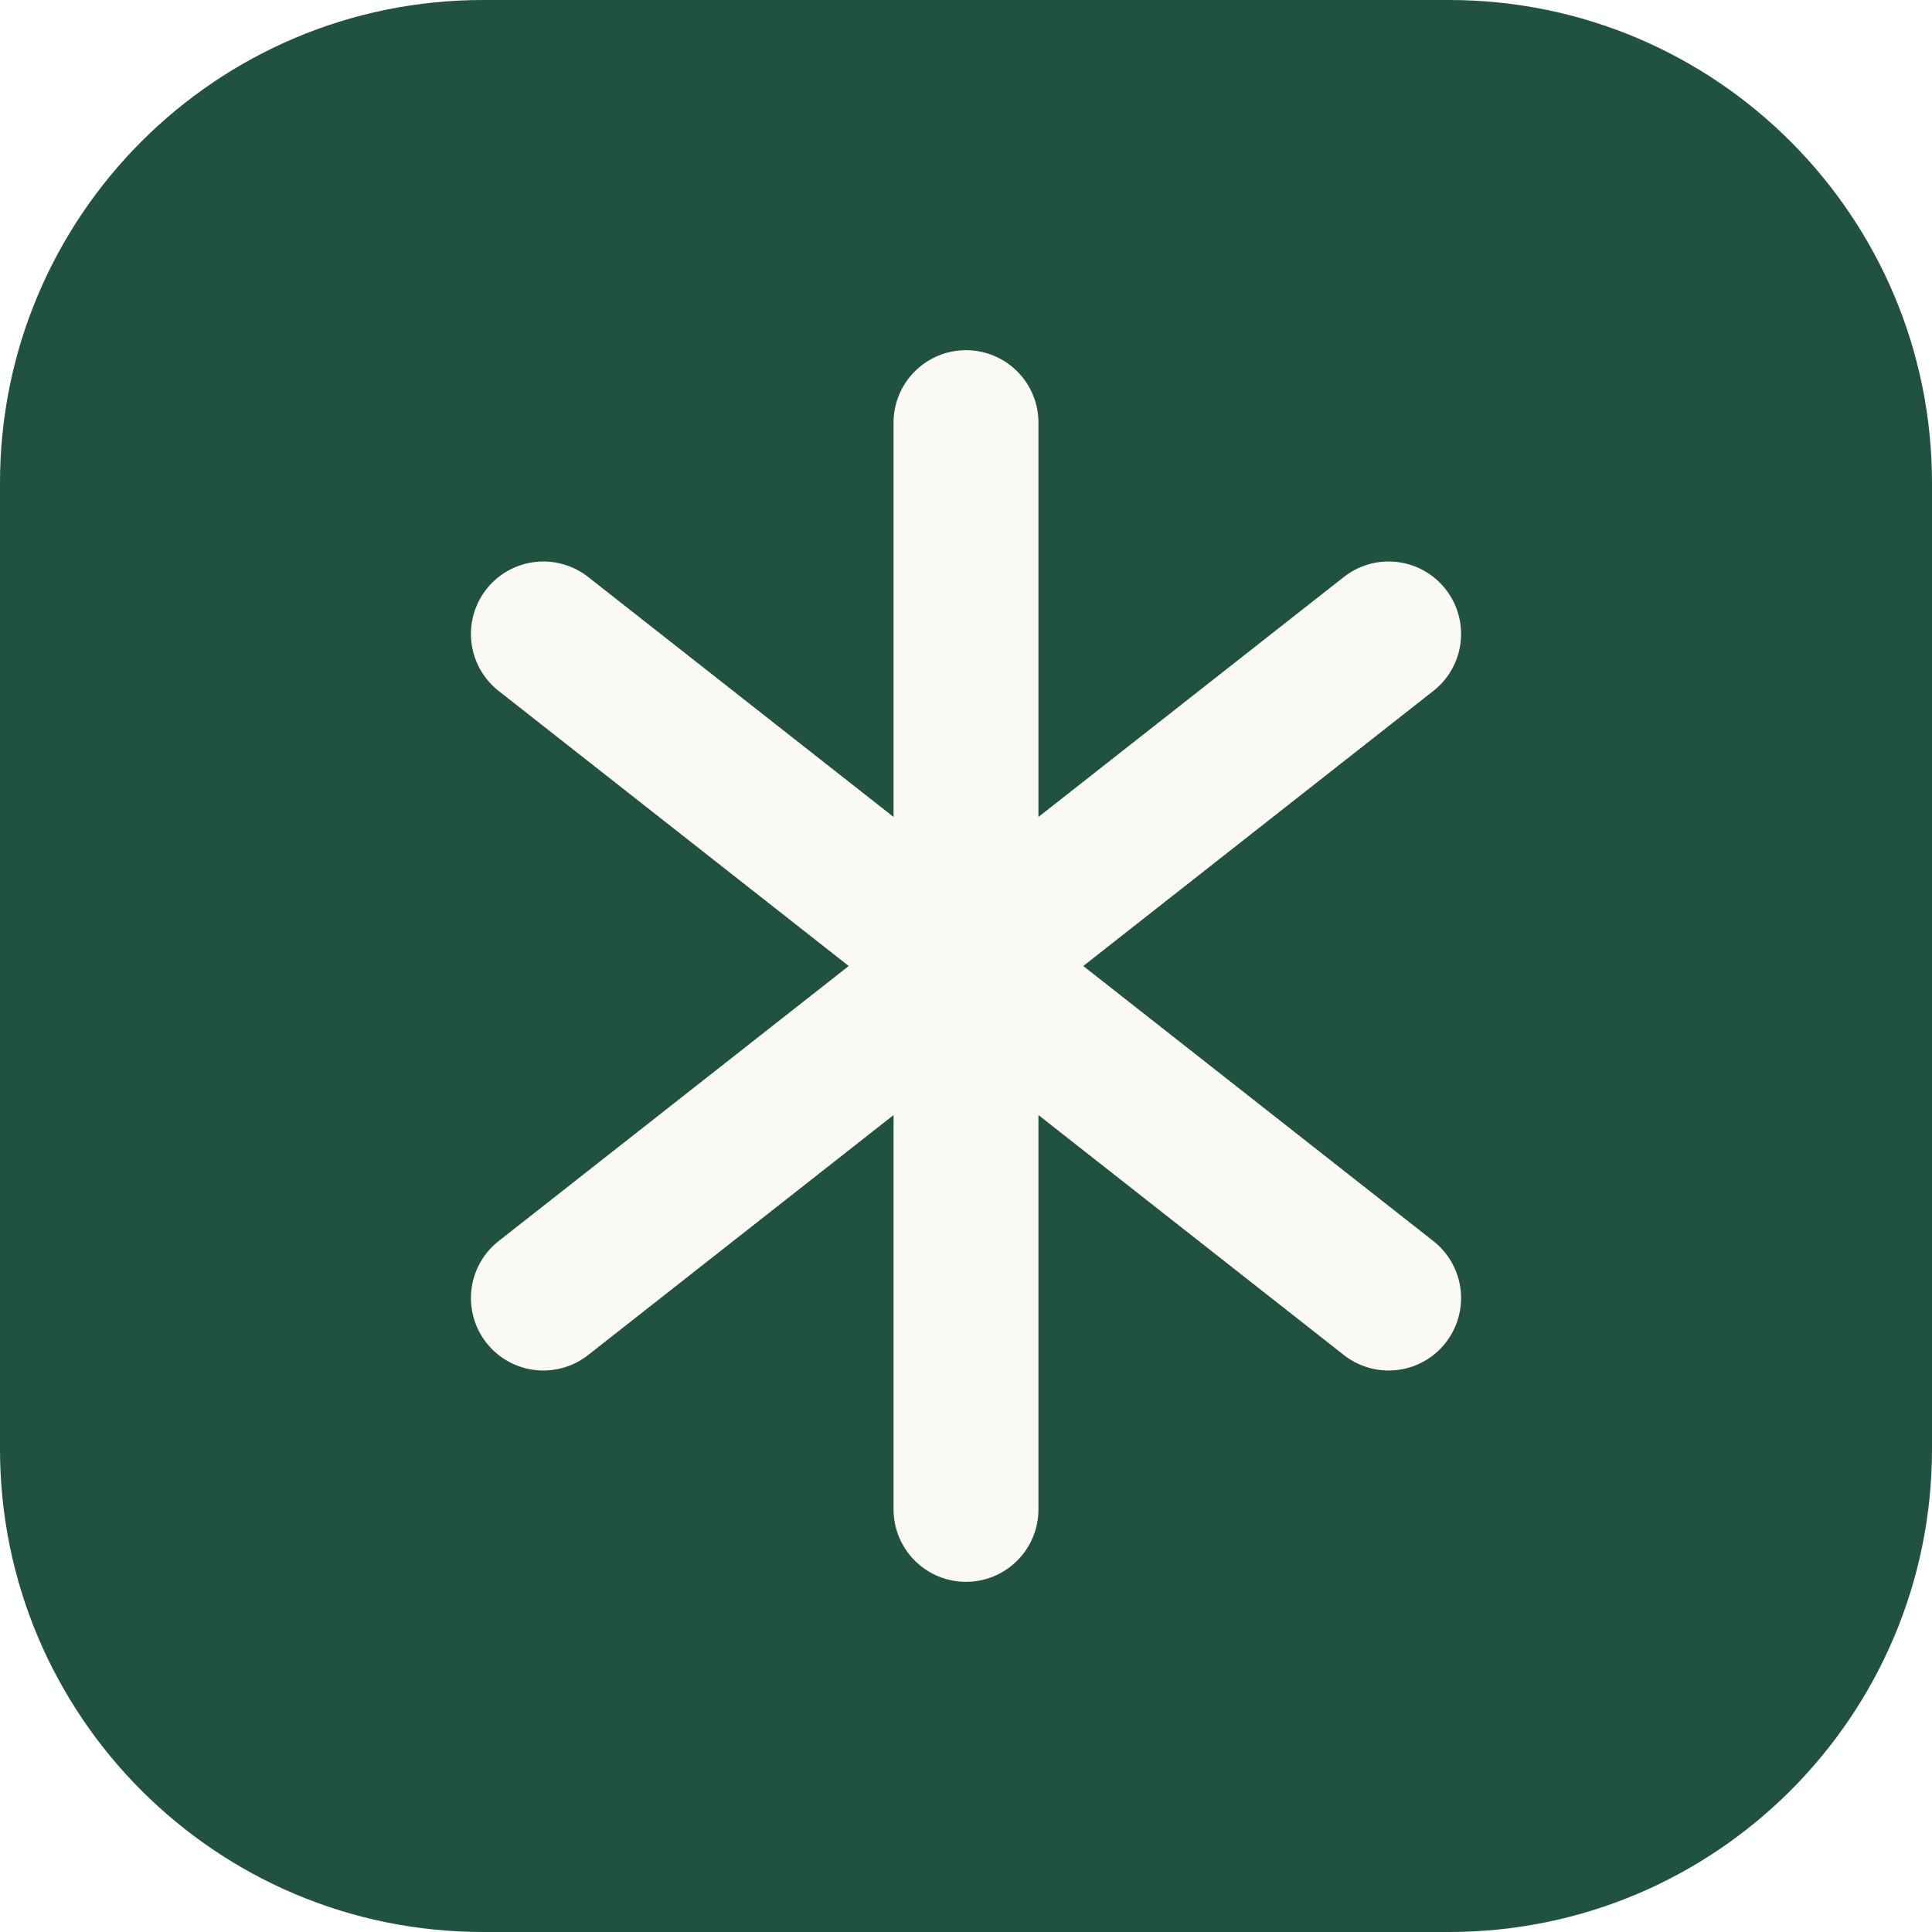
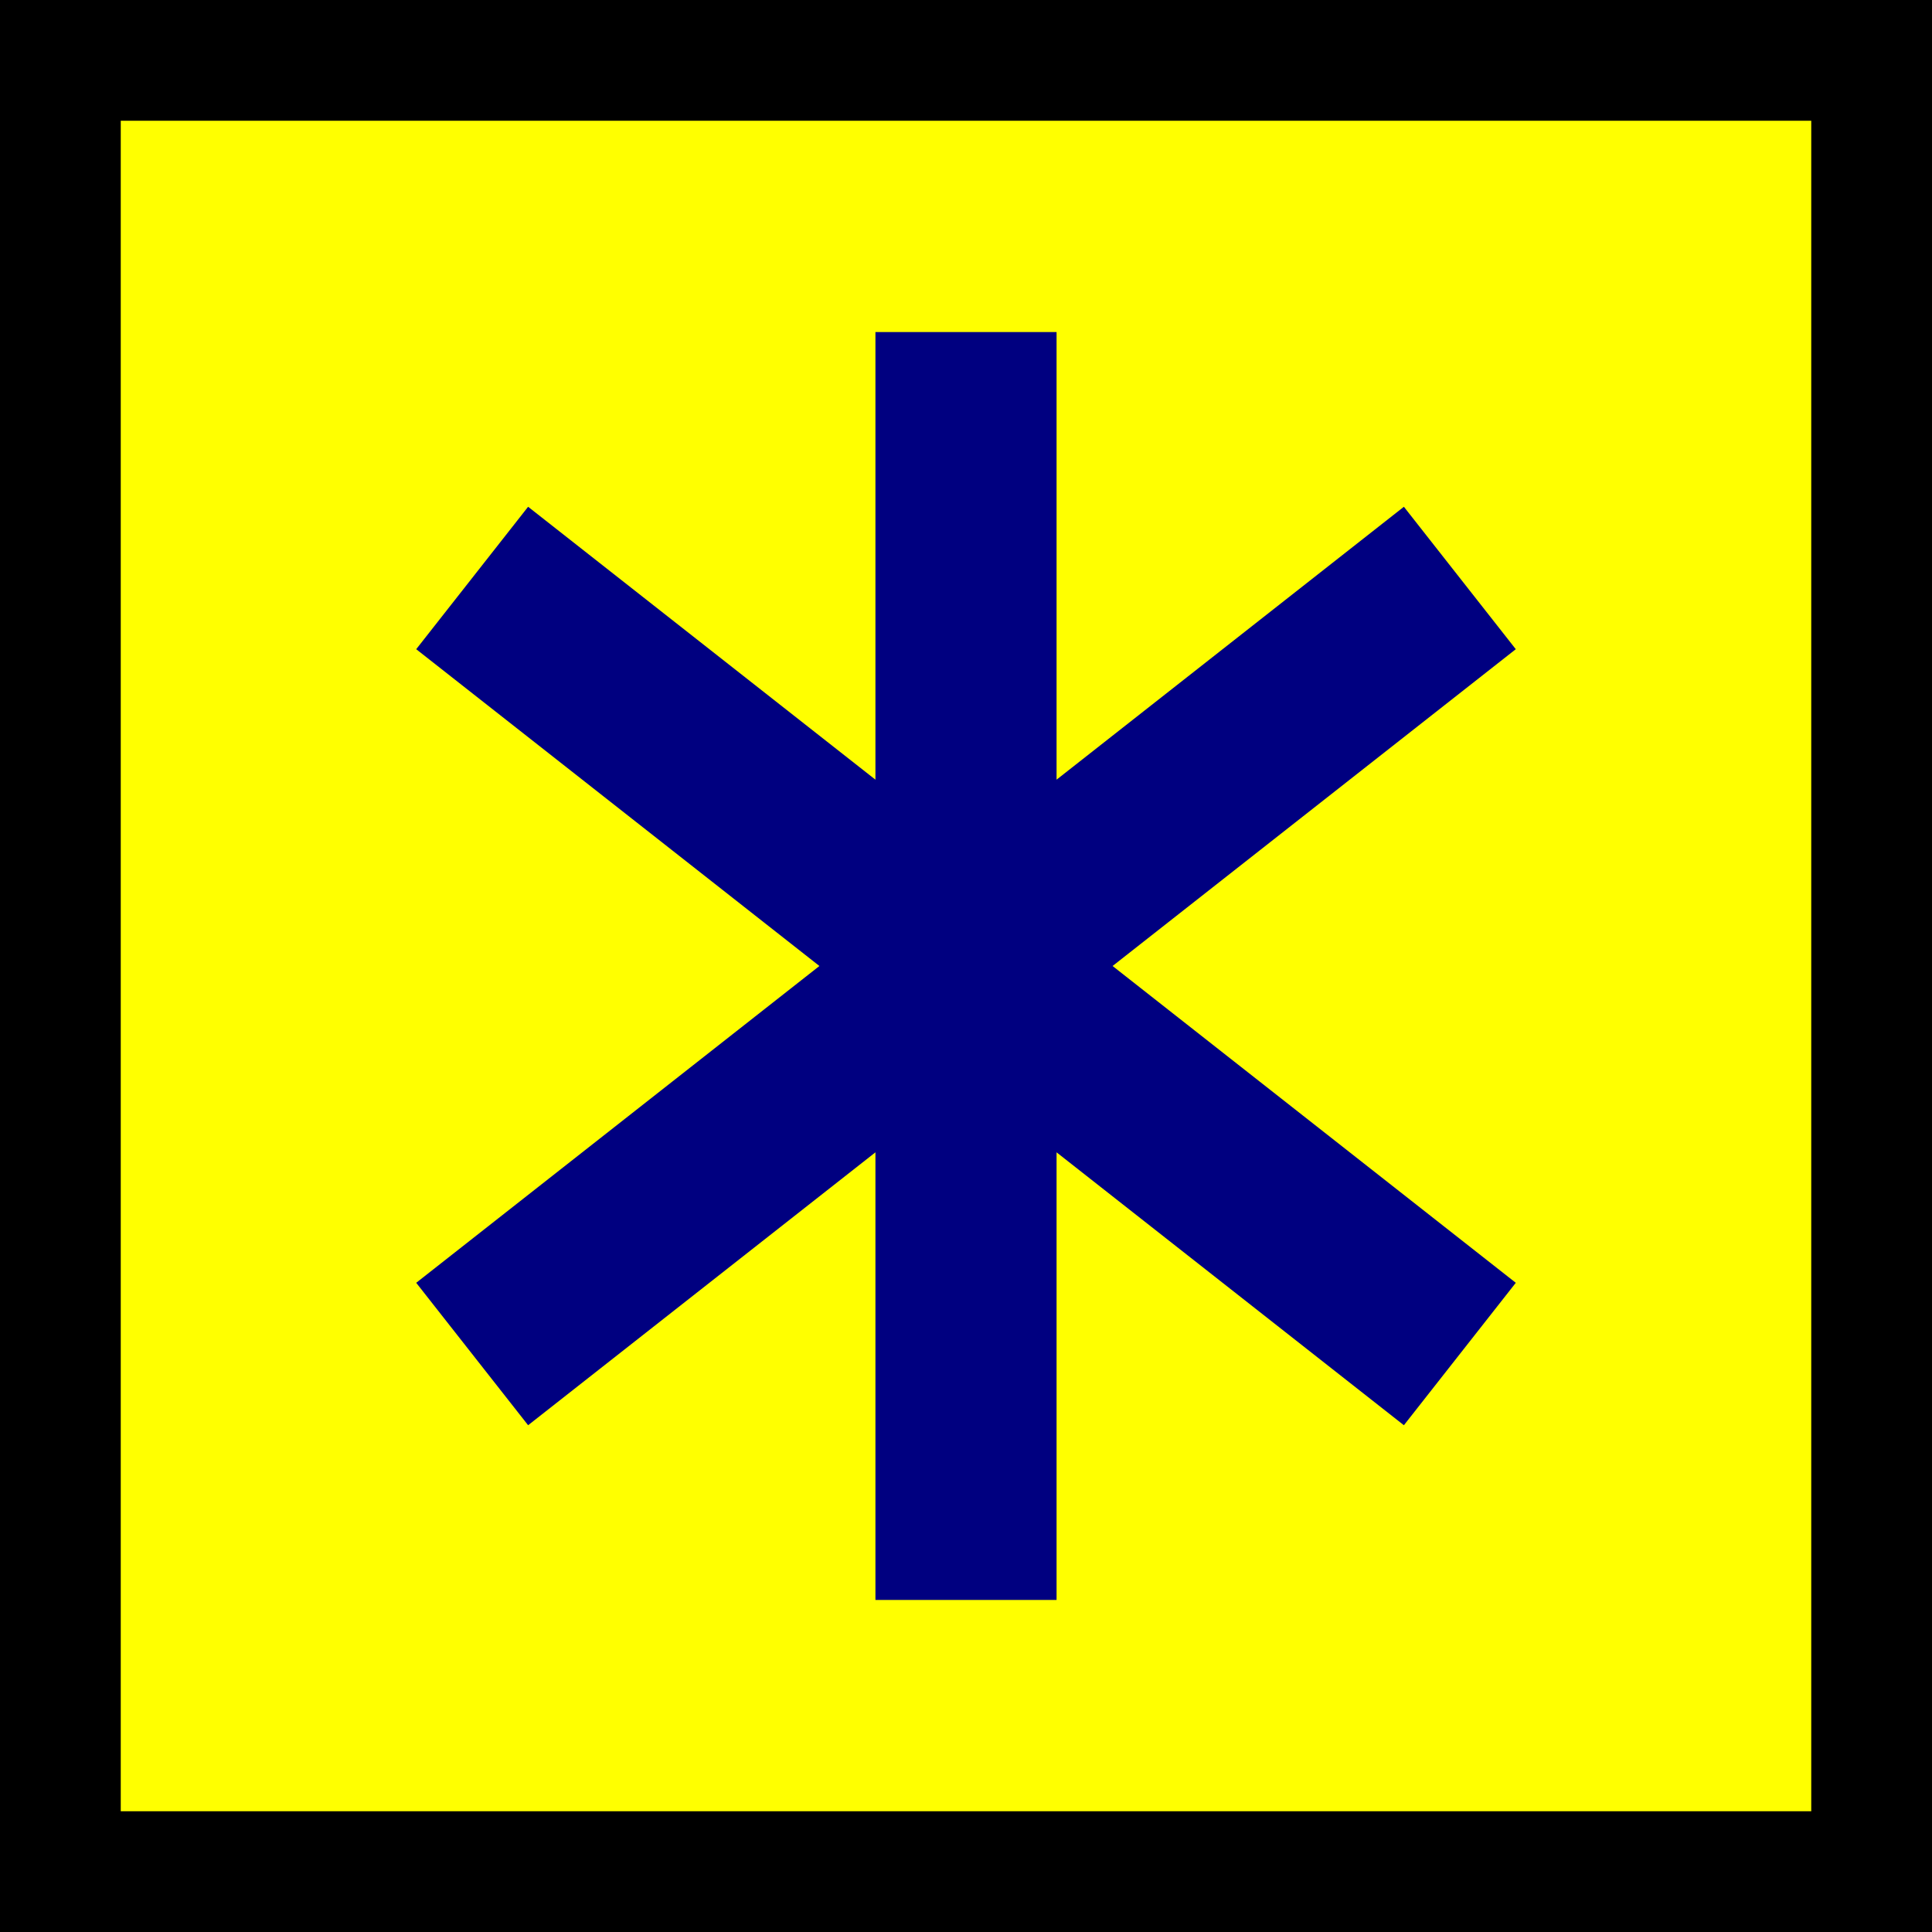
<svg xmlns="http://www.w3.org/2000/svg" viewBox="0 0 32 32">
-   <rect width="32" height="32" rx="8" fill="#21523f" />
-   <path d="M16 7v18M9 10.5l14 11M23 10.5l-14 11" stroke="#faf9f6" stroke-width="2.4" stroke-linecap="round" />
+   <rect x="1" y="1" width="30" height="30" fill="#ffff00" stroke="#000000" stroke-width="2" />
+   <path d="M16 7v18M9 10.5l14 11M23 10.5l-14 11" stroke="#000080" stroke-width="3" stroke-linecap="square" />
</svg>
